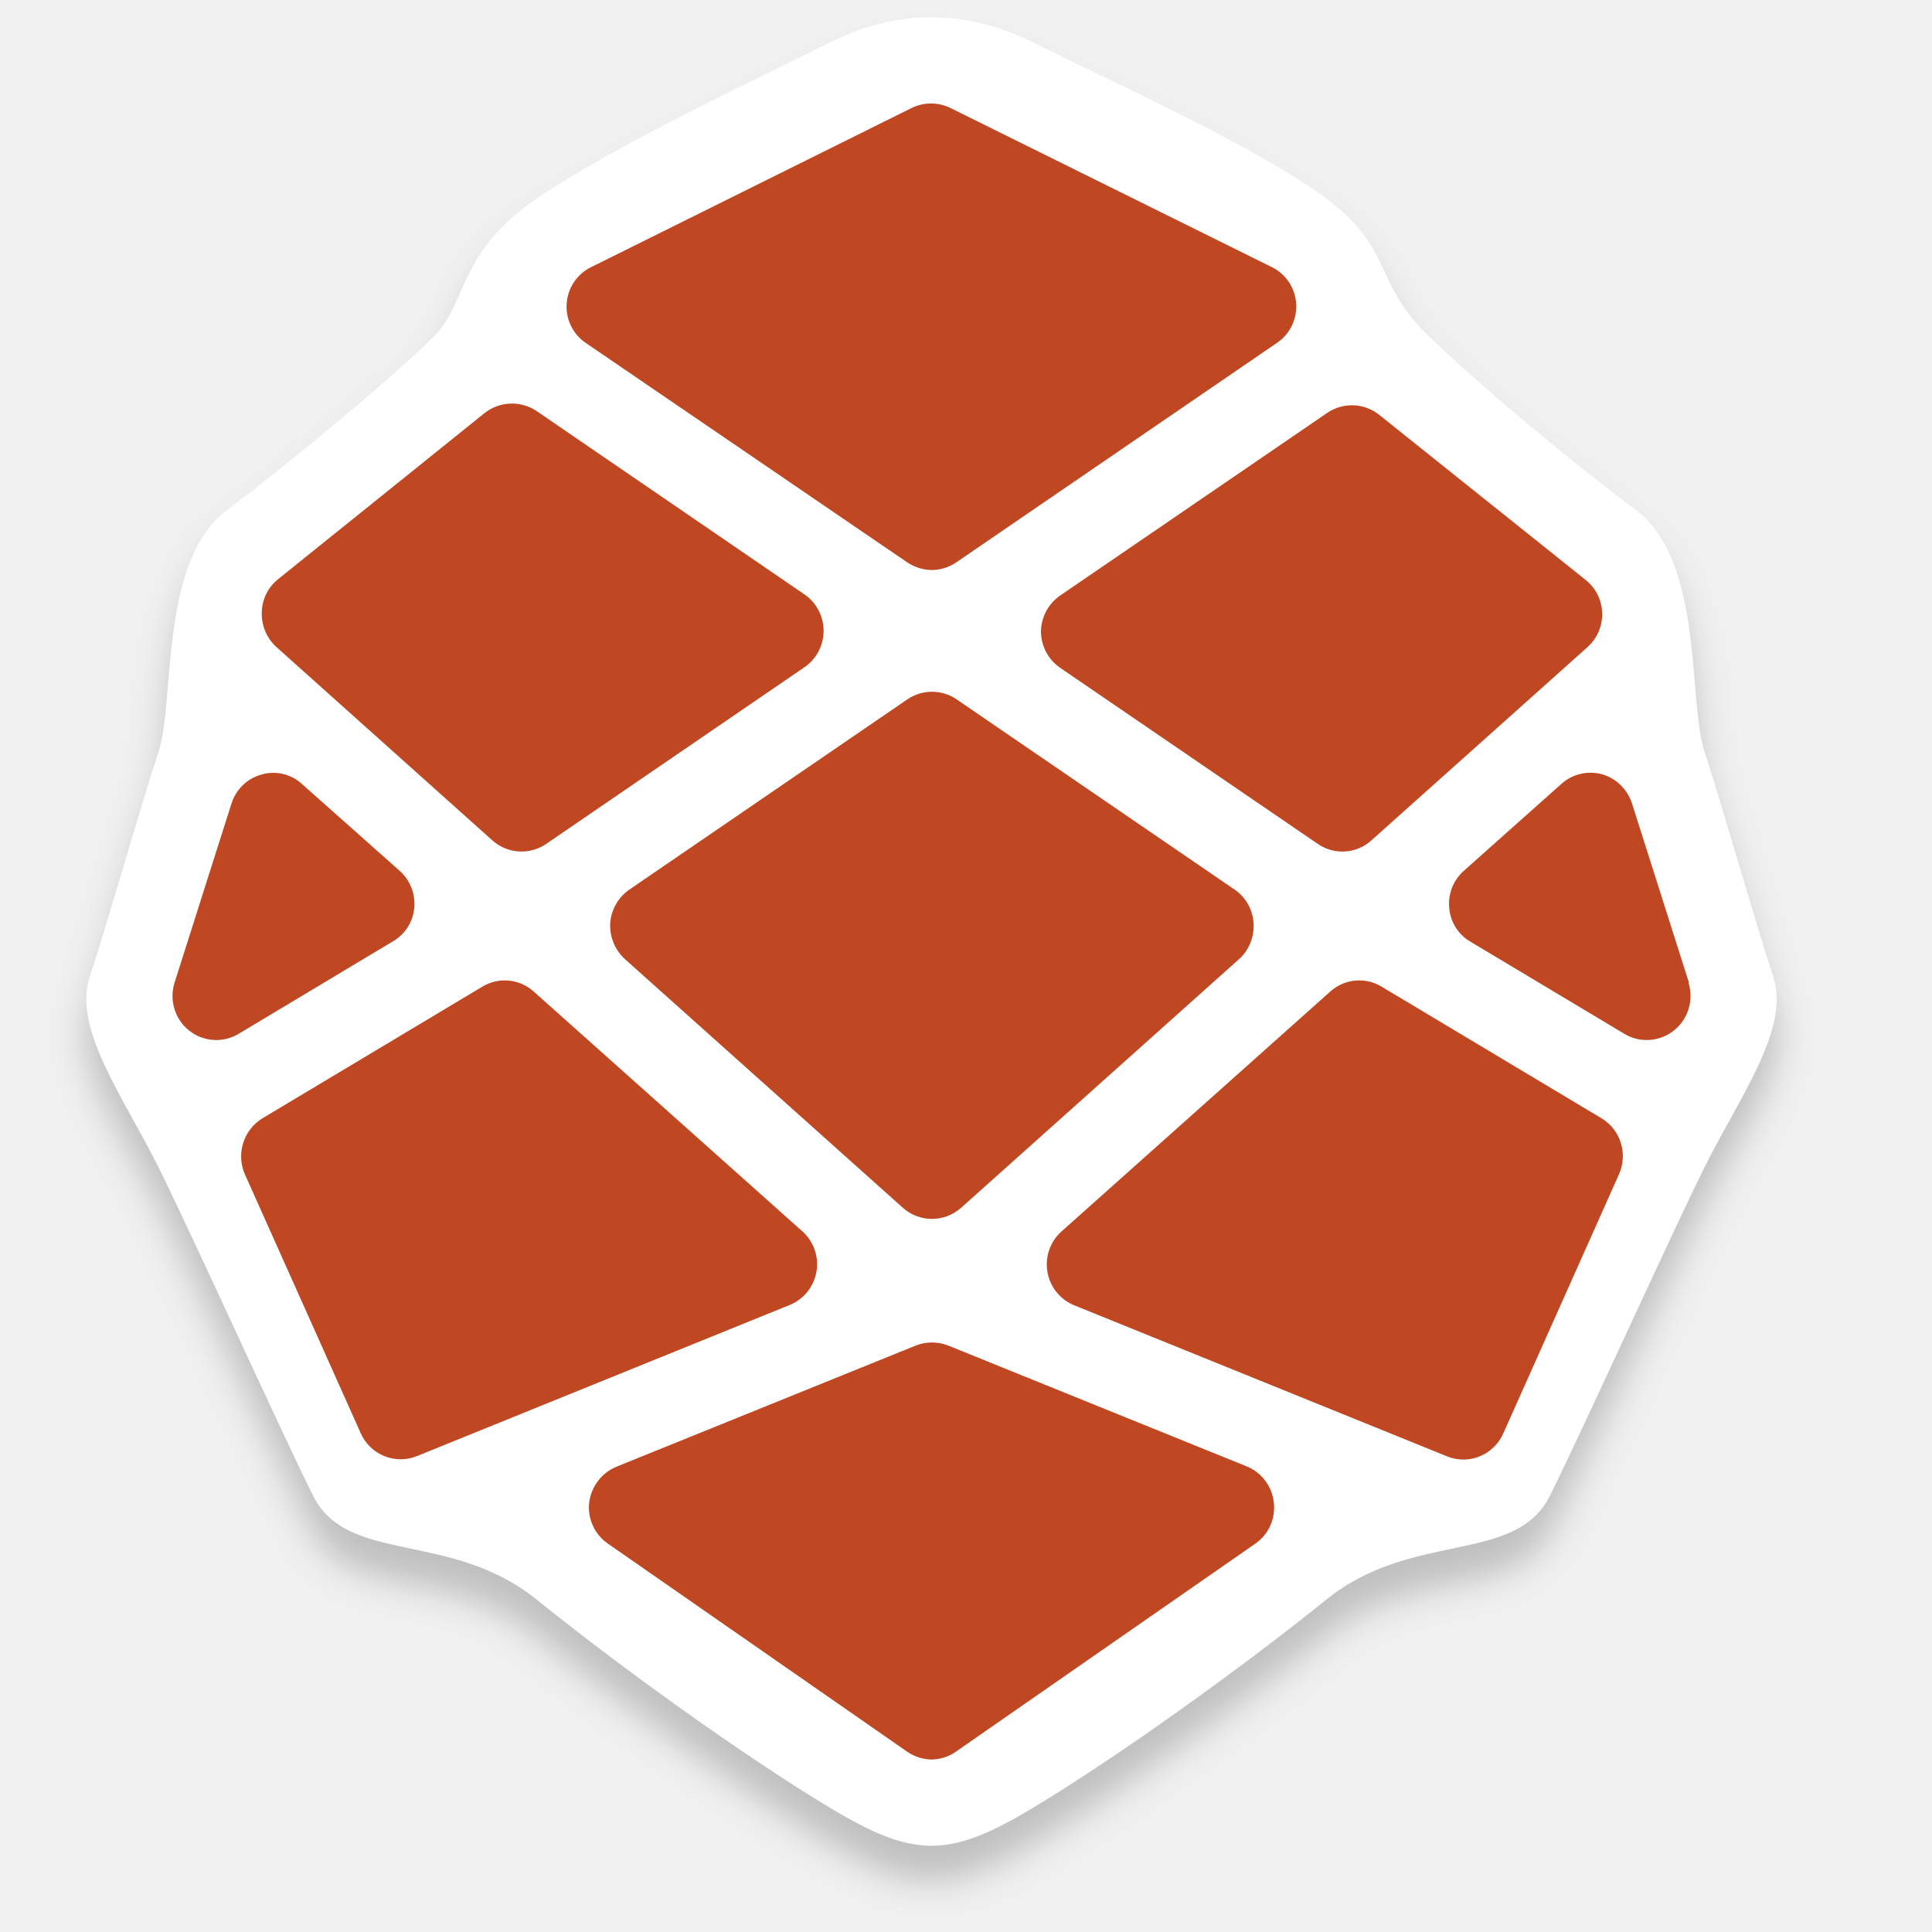
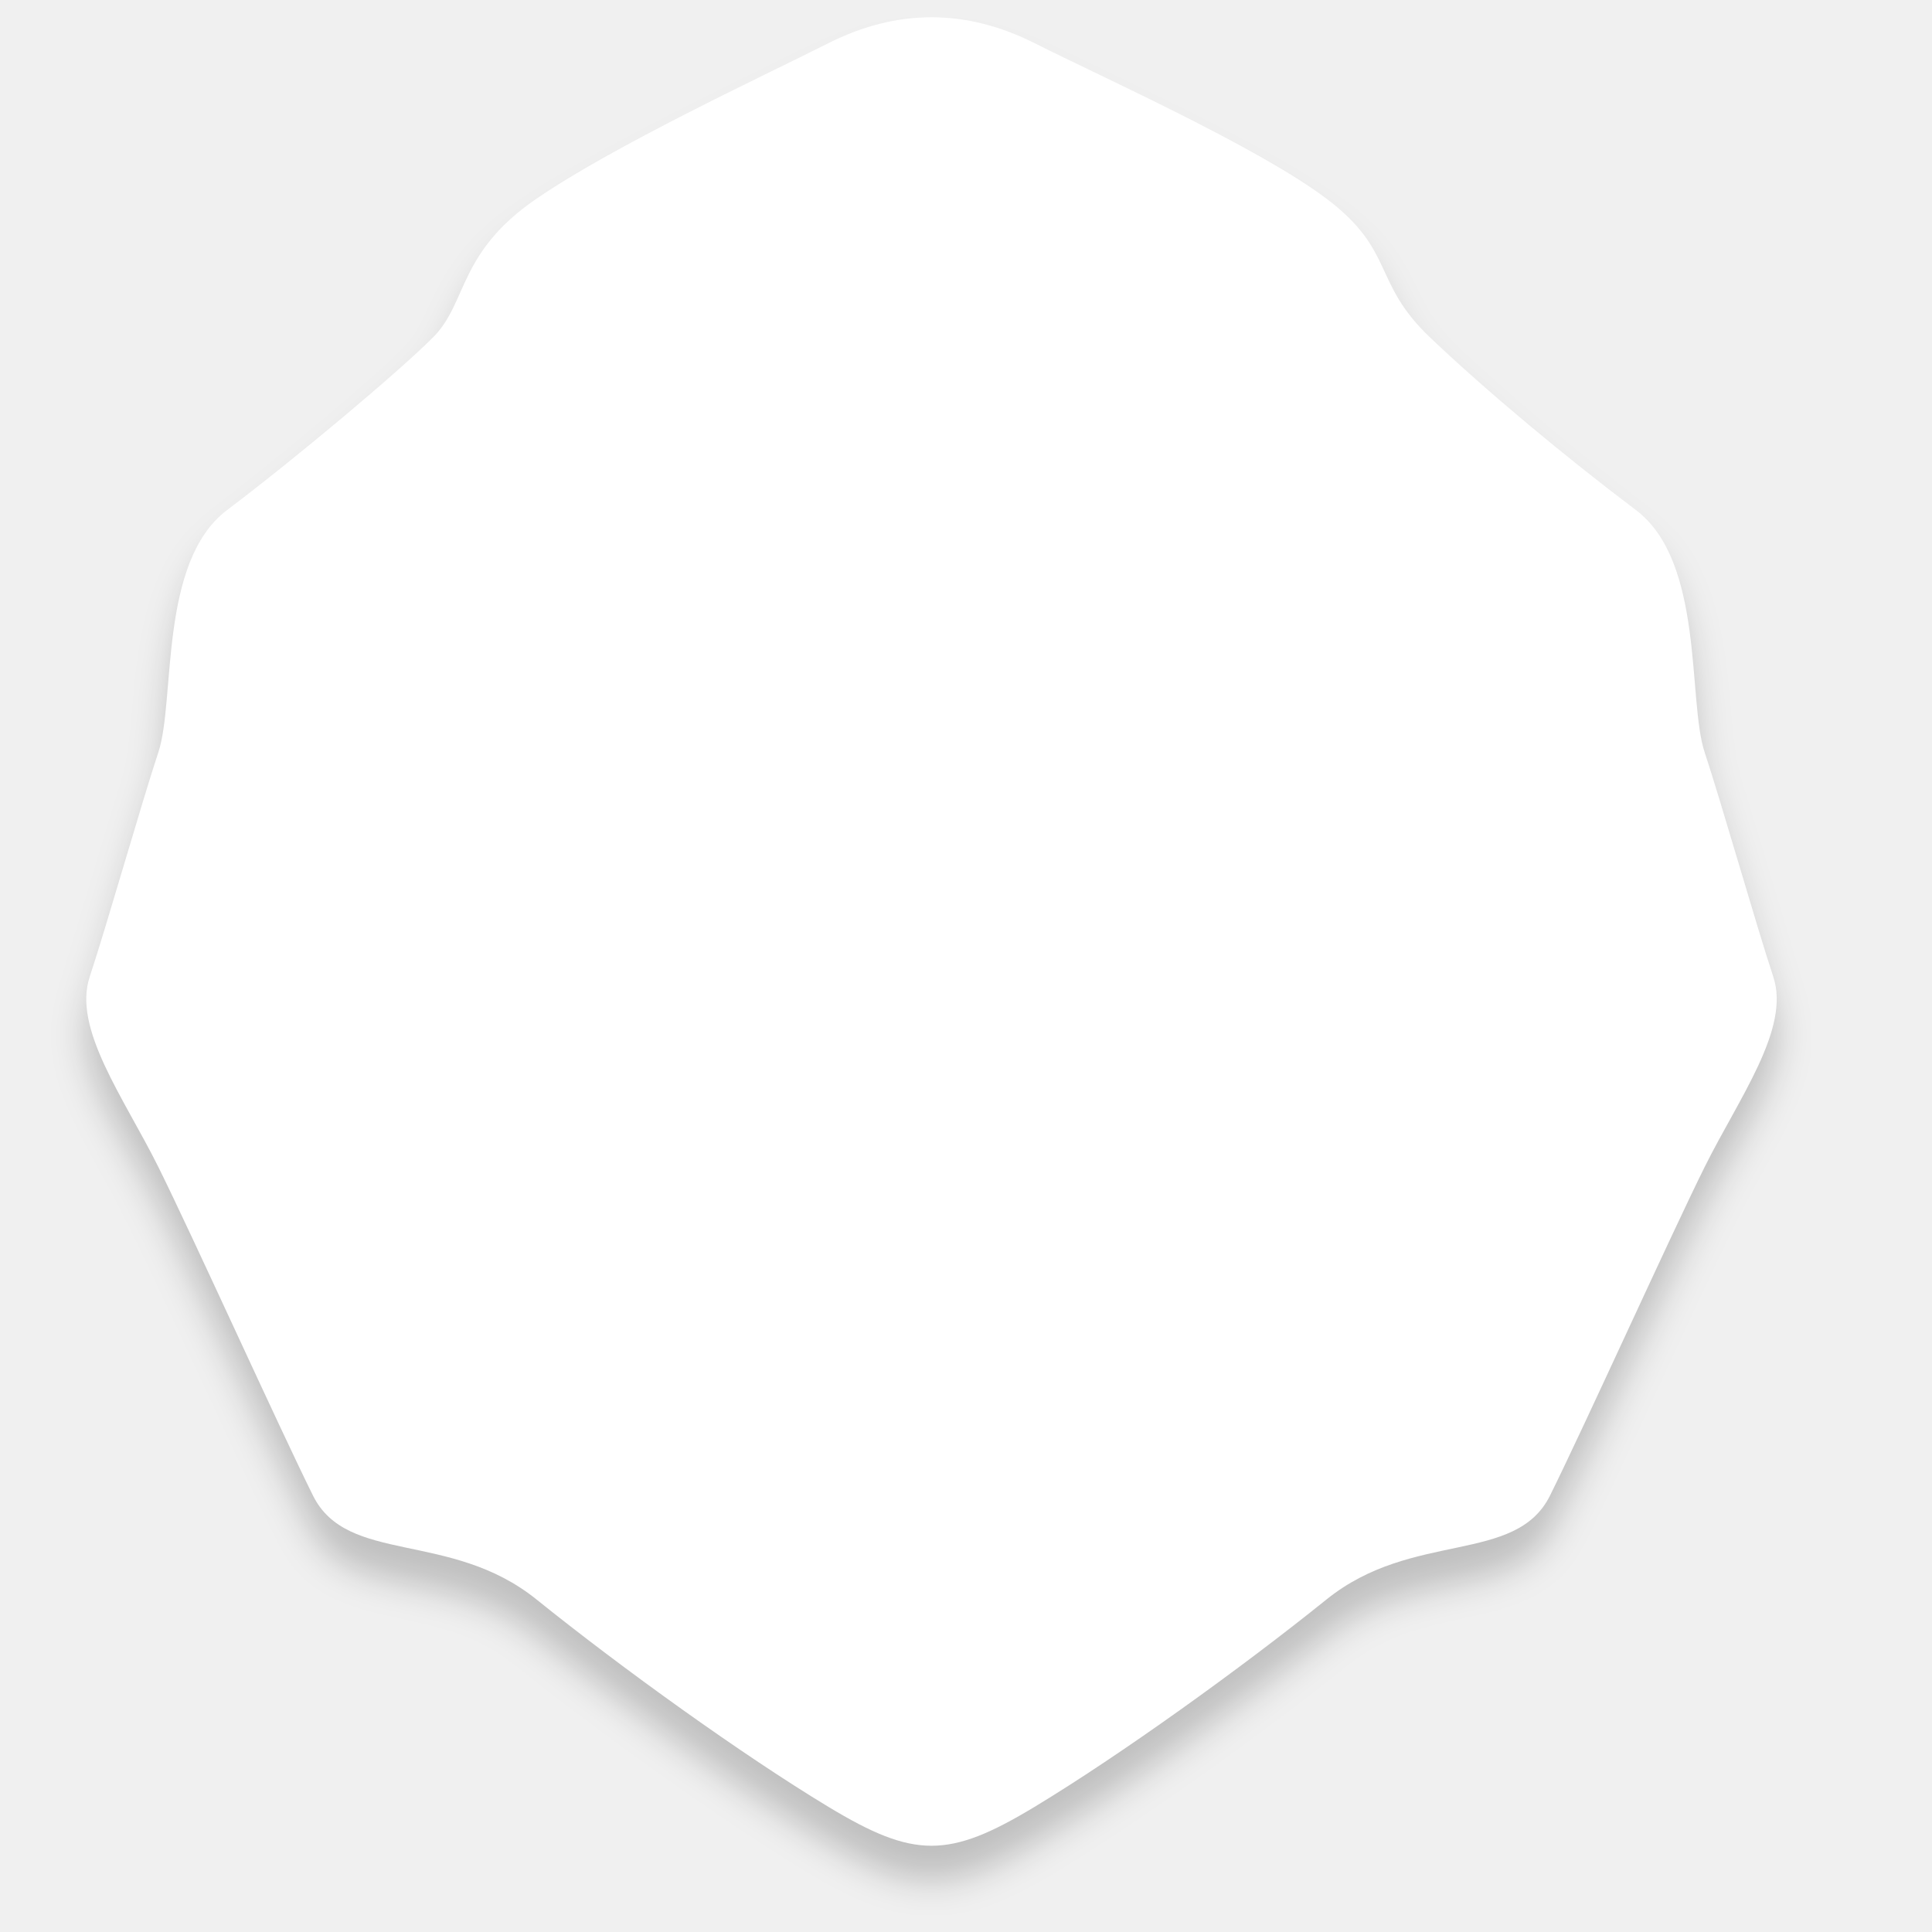
<svg xmlns="http://www.w3.org/2000/svg" viewBox="0 0 112 112" fill="none">
  <rect width="112" height="112" />
  <g filter="url(#filter0_d)">
    <path fill-rule="evenodd" clip-rule="evenodd" d="M48.024 2.504C44.04 4.508 35.642 8.411 31.093 11.525C26.543 14.638 27.109 17.539 25.117 19.544C23.125 21.549 17.149 26.56 13.165 29.567C9.182 32.575 10.178 40.593 9.182 43.6C8.186 46.608 6.194 53.624 5.198 56.631C4.202 59.638 7.19 63.648 9.182 67.657C11.174 71.667 16.153 82.693 18.145 86.702C20.137 90.712 26.113 88.707 31.093 92.716C36.073 96.726 43.044 101.738 48.024 104.745C53.004 107.752 54.996 107.752 59.976 104.745C64.956 101.738 71.927 96.726 76.907 92.716C81.887 88.707 87.863 90.712 89.855 86.702C91.847 82.693 96.826 71.667 98.818 67.657C100.81 63.648 103.798 59.638 102.802 56.631C101.806 53.624 99.814 46.608 98.818 43.6C97.822 40.593 98.818 32.575 94.835 29.567C90.851 26.56 86.226 22.732 82.883 19.544C79.54 16.356 80.891 14.532 76.907 11.525C72.923 8.518 63.96 4.508 59.976 2.504C55.992 0.499 52.008 0.499 48.024 2.504Z" fill="white" />
  </g>
-   <path fill-rule="evenodd" clip-rule="evenodd" d="M33.957 19.88L52.598 32.604C53.019 32.884 53.51 33.037 54.014 33.046C54.52 33.042 55.012 32.888 55.431 32.604L74.085 19.837C74.81 19.318 75.21 18.453 75.137 17.56C75.065 16.668 74.53 15.88 73.731 15.486L55.091 6.257C54.384 5.914 53.56 5.914 52.853 6.257L34.269 15.486C33.456 15.882 32.914 16.685 32.85 17.592C32.786 18.5 33.208 19.372 33.957 19.88ZM60.346 36.598C60.347 37.441 60.76 38.231 61.451 38.709L76.394 48.922C77.351 49.582 78.631 49.499 79.496 48.722L92.032 37.511C92.591 37.011 92.901 36.289 92.879 35.537C92.857 34.785 92.505 34.082 91.919 33.617L79.95 24.045C79.08 23.354 77.866 23.308 76.947 23.931L61.451 34.529C60.773 34.999 60.361 35.769 60.346 36.598ZM23.178 50.491C23.782 51.034 24.093 51.834 24.014 52.645C23.936 53.461 23.464 54.186 22.753 54.585L13.83 59.934C12.925 60.475 11.783 60.397 10.959 59.738C10.135 59.08 9.801 57.977 10.119 56.967L13.419 46.583C13.678 45.76 14.334 45.126 15.161 44.9C15.988 44.659 16.879 44.87 17.512 45.456L23.178 50.491ZM71.578 51.575L55.445 40.535C54.588 39.958 53.469 39.958 52.612 40.535L36.479 51.575C35.837 52.02 35.431 52.733 35.374 53.515C35.332 54.303 35.644 55.068 36.224 55.598L52.343 70.019C52.808 70.434 53.408 70.662 54.029 70.661C54.649 70.661 55.249 70.433 55.714 70.019L71.833 55.598C72.415 55.07 72.723 54.302 72.669 53.515C72.624 52.733 72.221 52.017 71.578 51.575ZM28.547 48.722L16.025 37.511C15.462 36.999 15.151 36.263 15.175 35.499C15.189 34.747 15.537 34.04 16.124 33.574L28.093 23.945C28.969 23.256 30.186 23.21 31.11 23.831L46.592 34.429C47.311 34.901 47.744 35.706 47.744 36.569C47.744 37.433 47.311 38.238 46.592 38.709L31.663 48.922C30.7 49.579 29.419 49.497 28.547 48.722ZM92.839 64.827L80.091 57.196C79.144 56.625 77.939 56.74 77.117 57.481L61.536 71.389C60.879 71.976 60.57 72.863 60.72 73.735C60.87 74.607 61.457 75.338 62.272 75.668L83.887 84.426C84.184 84.549 84.501 84.612 84.822 84.612C85.825 84.615 86.736 84.022 87.145 83.1L93.845 68.094C94.39 66.906 93.956 65.496 92.839 64.827ZM94.61 46.583L97.91 56.967H97.882C98.126 57.744 97.987 58.592 97.509 59.248C97.03 59.905 96.269 60.292 95.46 60.291C95.006 60.292 94.56 60.169 94.171 59.934L85.233 54.585C84.537 54.178 84.082 53.453 84.015 52.645C83.931 51.833 84.243 51.031 84.85 50.491L90.516 45.442C91.156 44.868 92.041 44.659 92.868 44.885C93.694 45.121 94.348 45.759 94.61 46.583ZM47.329 73.728C47.481 72.86 47.175 71.974 46.521 71.389L30.94 57.481C30.118 56.74 28.913 56.625 27.966 57.196L15.218 64.827C14.114 65.499 13.677 66.891 14.198 68.079L20.912 83.085C21.468 84.337 22.906 84.922 24.17 84.412L45.771 75.654C46.586 75.327 47.175 74.598 47.329 73.728ZM54.978 78.007L72.315 85.025C73.163 85.388 73.748 86.186 73.845 87.108C73.954 88.042 73.54 88.96 72.768 89.49L55.417 101.544C55.001 101.836 54.507 101.995 54 102C53.494 101.992 53.001 101.833 52.584 101.544L35.246 89.49C34.472 88.961 34.052 88.044 34.156 87.108C34.272 86.176 34.878 85.379 35.742 85.025L53.08 78.007C53.689 77.764 54.368 77.764 54.978 78.007Z" fill="#BF4722" />
+   <path fill-rule="evenodd" clip-rule="evenodd" d="M33.957 19.88L52.598 32.604C53.019 32.884 53.51 33.037 54.014 33.046C54.52 33.042 55.012 32.888 55.431 32.604L74.085 19.837C74.81 19.318 75.21 18.453 75.137 17.56C75.065 16.668 74.53 15.88 73.731 15.486L55.091 6.257C54.384 5.914 53.56 5.914 52.853 6.257L34.269 15.486C33.456 15.882 32.914 16.685 32.85 17.592C32.786 18.5 33.208 19.372 33.957 19.88ZM60.346 36.598C60.347 37.441 60.76 38.231 61.451 38.709L76.394 48.922C77.351 49.582 78.631 49.499 79.496 48.722L92.032 37.511C92.591 37.011 92.901 36.289 92.879 35.537C92.857 34.785 92.505 34.082 91.919 33.617L79.95 24.045C79.08 23.354 77.866 23.308 76.947 23.931L61.451 34.529C60.773 34.999 60.361 35.769 60.346 36.598ZM23.178 50.491C23.782 51.034 24.093 51.834 24.014 52.645C23.936 53.461 23.464 54.186 22.753 54.585L13.83 59.934C12.925 60.475 11.783 60.397 10.959 59.738C10.135 59.08 9.801 57.977 10.119 56.967L13.419 46.583C13.678 45.76 14.334 45.126 15.161 44.9C15.988 44.659 16.879 44.87 17.512 45.456L23.178 50.491ZM71.578 51.575L55.445 40.535C54.588 39.958 53.469 39.958 52.612 40.535L36.479 51.575C35.837 52.02 35.431 52.733 35.374 53.515C35.332 54.303 35.644 55.068 36.224 55.598L52.343 70.019C52.808 70.434 53.408 70.662 54.029 70.661C54.649 70.661 55.249 70.433 55.714 70.019L71.833 55.598C72.415 55.07 72.723 54.302 72.669 53.515C72.624 52.733 72.221 52.017 71.578 51.575ZM28.547 48.722L16.025 37.511C15.462 36.999 15.151 36.263 15.175 35.499C15.189 34.747 15.537 34.04 16.124 33.574L28.093 23.945C28.969 23.256 30.186 23.21 31.11 23.831L46.592 34.429C47.311 34.901 47.744 35.706 47.744 36.569C47.744 37.433 47.311 38.238 46.592 38.709L31.663 48.922C30.7 49.579 29.419 49.497 28.547 48.722ZM92.839 64.827L80.091 57.196C79.144 56.625 77.939 56.74 77.117 57.481L61.536 71.389C60.879 71.976 60.57 72.863 60.72 73.735C60.87 74.607 61.457 75.338 62.272 75.668L83.887 84.426C84.184 84.549 84.501 84.612 84.822 84.612C85.825 84.615 86.736 84.022 87.145 83.1L93.845 68.094C94.39 66.906 93.956 65.496 92.839 64.827ZM94.61 46.583L97.91 56.967H97.882C98.126 57.744 97.987 58.592 97.509 59.248C97.03 59.905 96.269 60.292 95.46 60.291C95.006 60.292 94.56 60.169 94.171 59.934L85.233 54.585C84.537 54.178 84.082 53.453 84.015 52.645C83.931 51.833 84.243 51.031 84.85 50.491L90.516 45.442C91.156 44.868 92.041 44.659 92.868 44.885C93.694 45.121 94.348 45.759 94.61 46.583ZM47.329 73.728C47.481 72.86 47.175 71.974 46.521 71.389L30.94 57.481C30.118 56.74 28.913 56.625 27.966 57.196L15.218 64.827C14.114 65.499 13.677 66.891 14.198 68.079L20.912 83.085C21.468 84.337 22.906 84.922 24.17 84.412L45.771 75.654C46.586 75.327 47.175 74.598 47.329 73.728ZM54.978 78.007L72.315 85.025C73.163 85.388 73.748 86.186 73.845 87.108C73.954 88.042 73.54 88.96 72.768 89.49L55.417 101.544C55.001 101.836 54.507 101.995 54 102C53.494 101.992 53.001 101.833 52.584 101.544L35.246 89.49C34.472 88.961 34.052 88.044 34.156 87.108C34.272 86.176 34.878 85.379 35.742 85.025L53.08 78.007C53.689 77.764 54.368 77.764 54.978 78.007Z" fill="{{styles.primaryColor}}" />
  <defs>
    <filter id="filter0_d" x="3" y="1" width="102" height="110" filterUnits="userSpaceOnUse" color-interpolation-filters="sRGB">
      <feFlood flood-opacity="0" result="BackgroundImageFix" />
      <feColorMatrix in="SourceAlpha" type="matrix" values="0 0 0 0 0 0 0 0 0 0 0 0 0 0 0 0 0 0 127 0" />
      <feOffset dy="2" />
      <feGaussianBlur stdDeviation="1" />
      <feColorMatrix type="matrix" values="0 0 0 0 0 0 0 0 0 0 0 0 0 0 0 0 0 0 0.203 0" />
      <feBlend mode="normal" in2="BackgroundImageFix" result="effect1_dropShadow" />
      <feBlend mode="normal" in="SourceGraphic" in2="effect1_dropShadow" result="shape" />
    </filter>
  </defs>
</svg>
